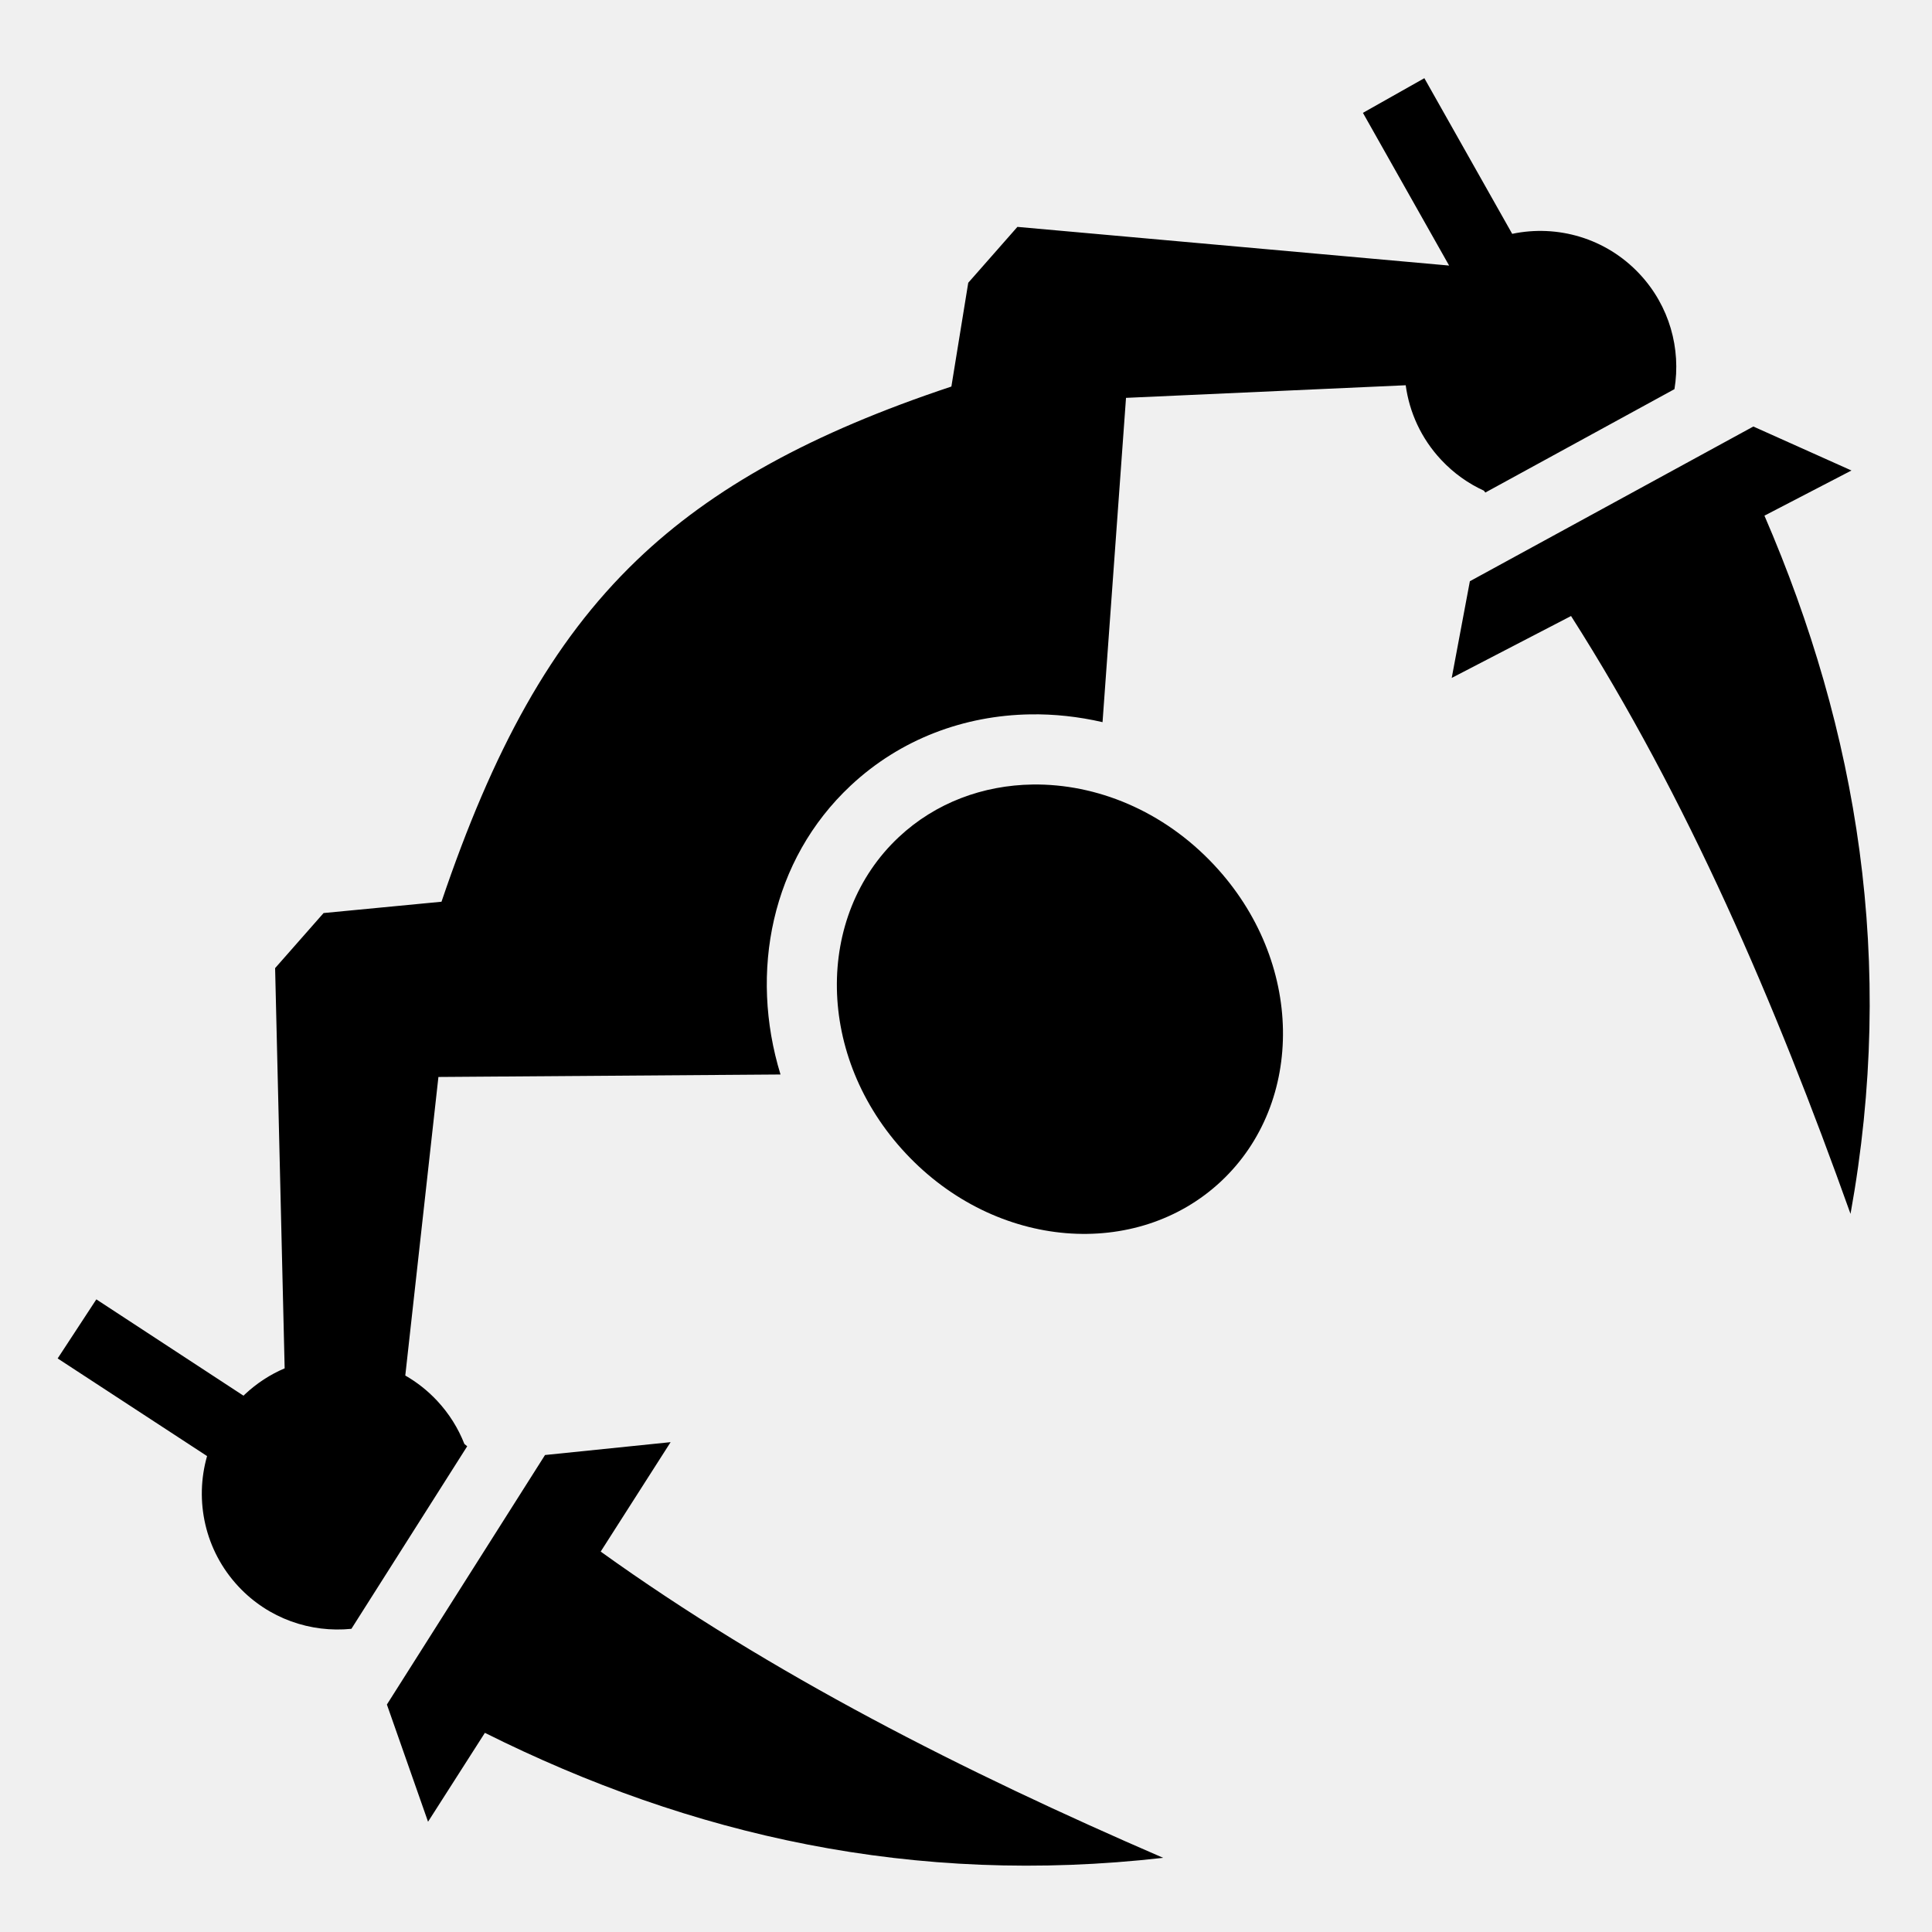
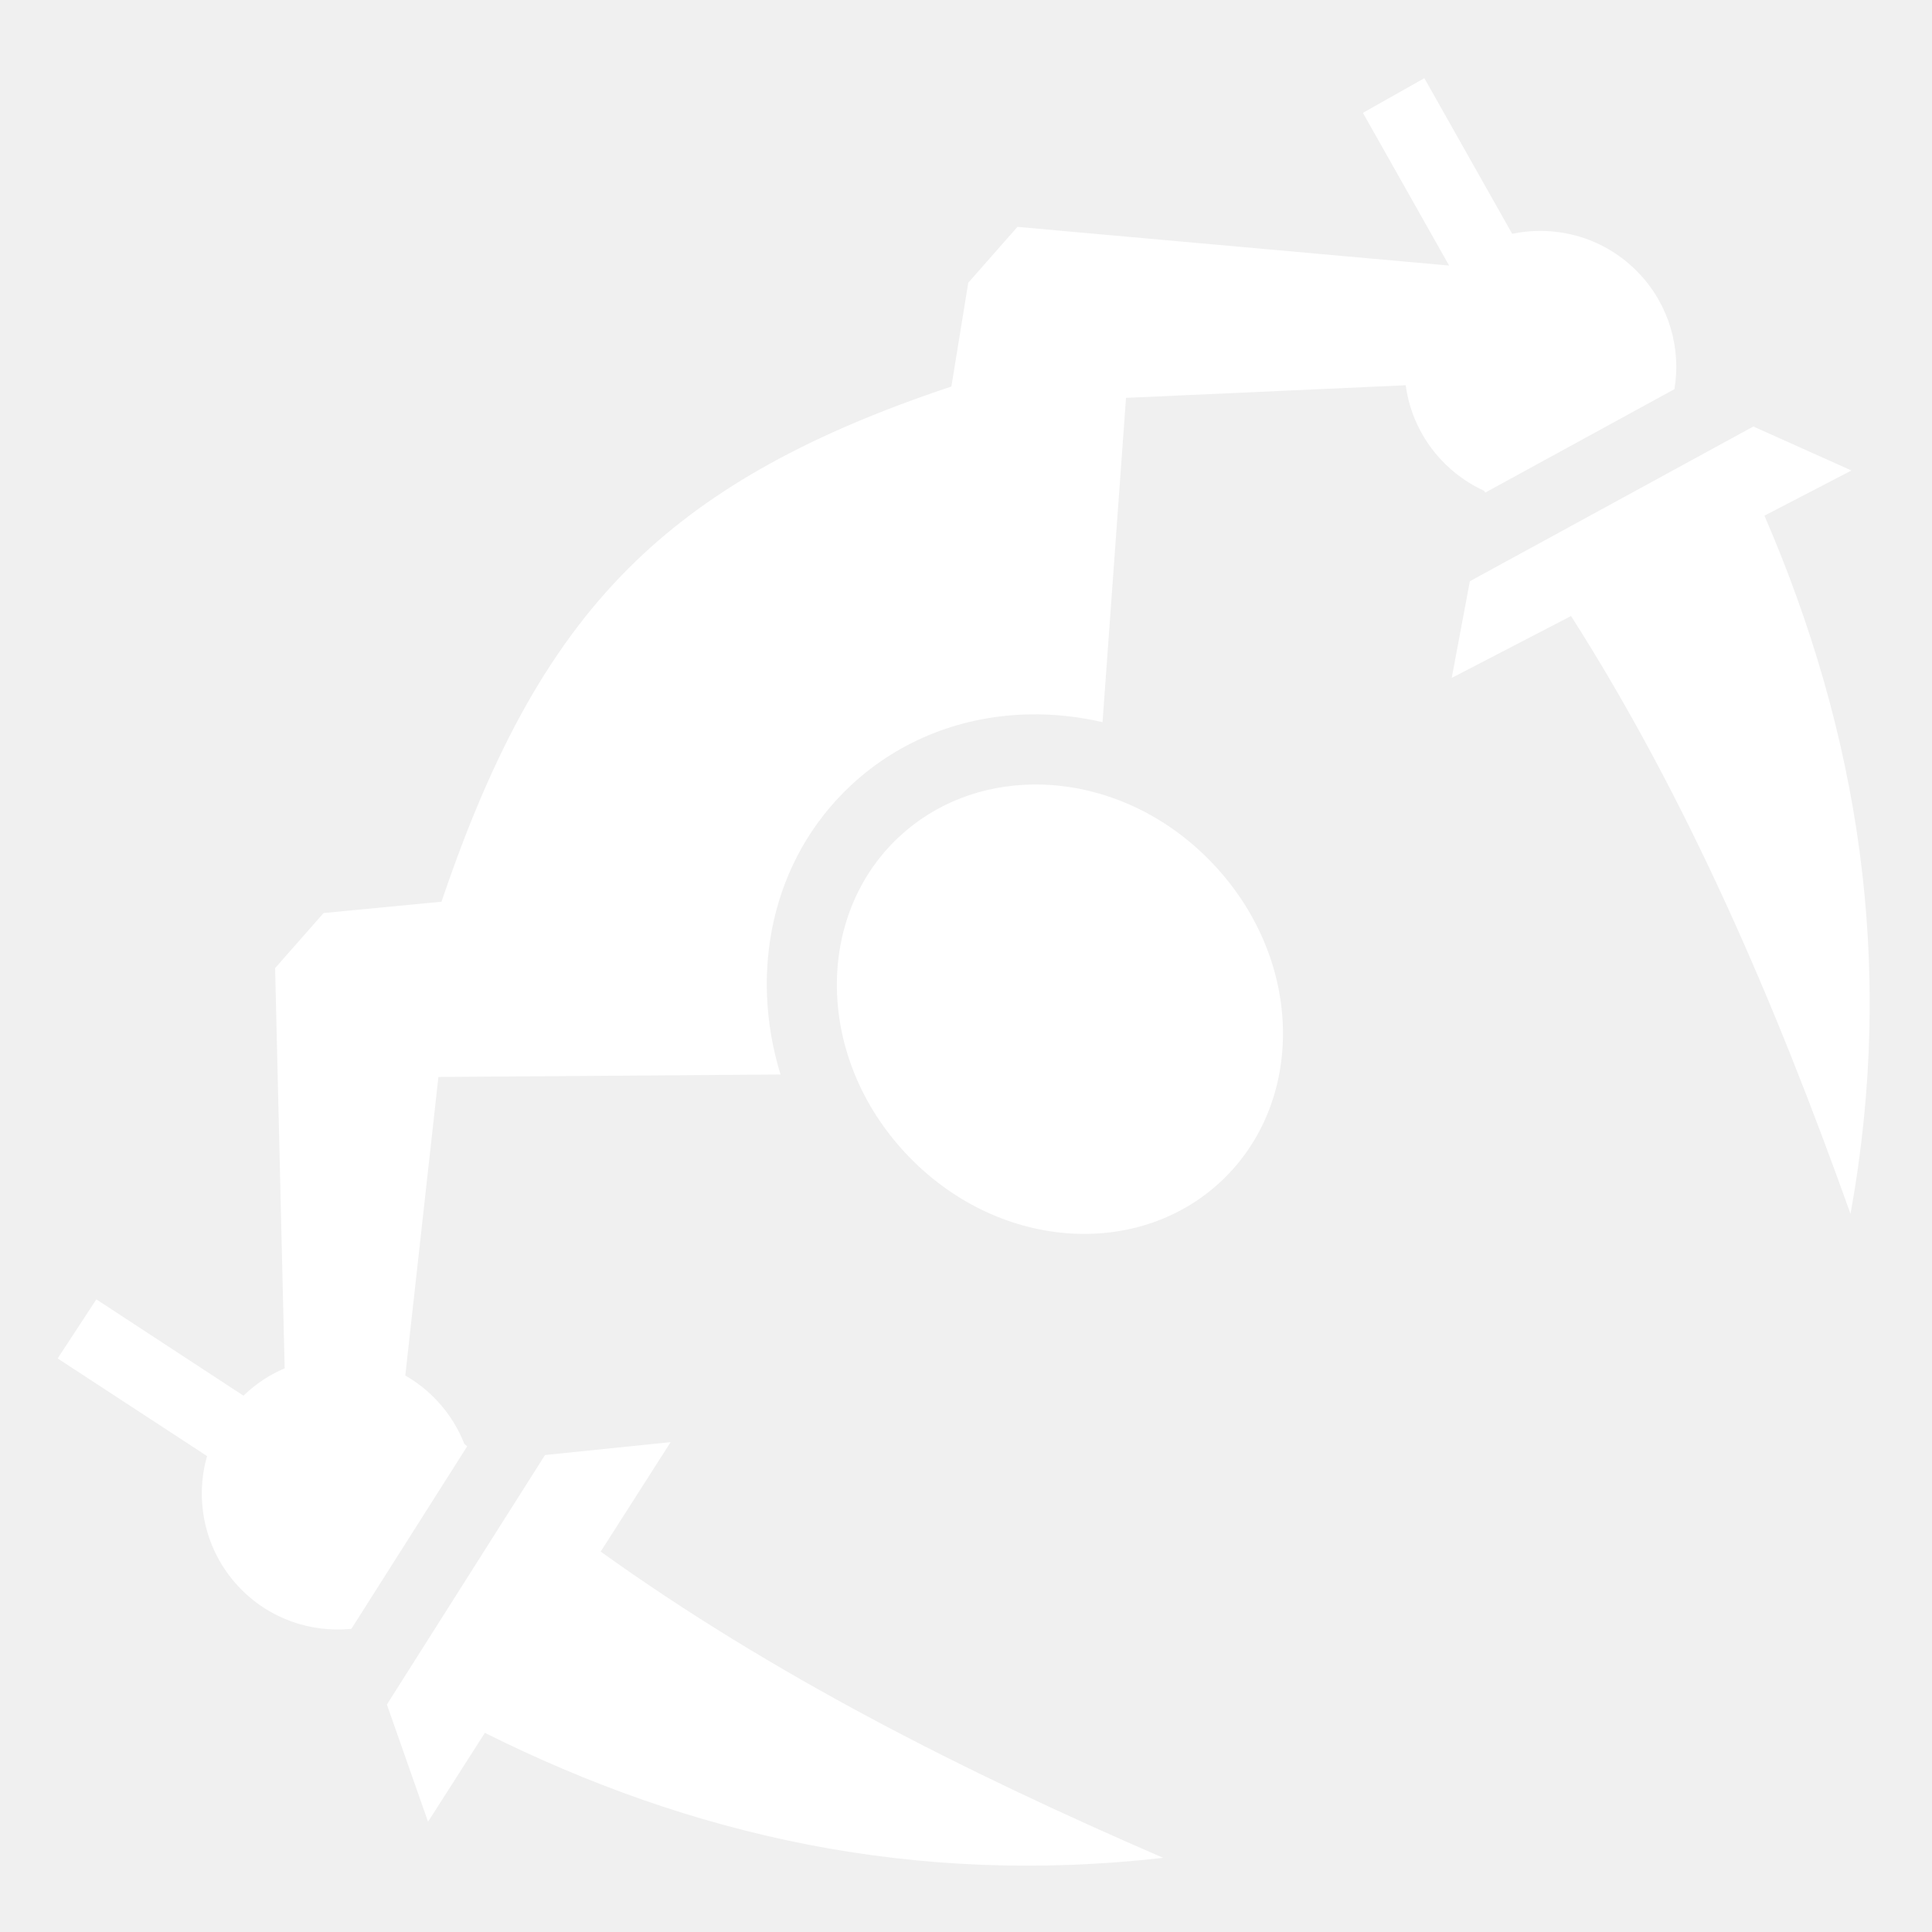
<svg xmlns="http://www.w3.org/2000/svg" width="800px" height="800px" viewBox="0 0 512 512">
-   <path fill="#000000" d="M377.47 20.72l-16.283 9.186 22.844 40.47-114.405-10.25-13.03 14.812-4.47 27.5c-36.887 12.27-63.294 26.753-83.375 46.03-22.722 21.813-38.17 50.42-51.75 90.5l-31.25 3-12.844 14.595 2.53 106.062c-3.8 1.61-7.374 3.92-10.56 6.906-.12.113-.228.232-.345.345l-39-25.53L15.28 360l39.595 25.875c-3.366 11.778-.637 25.006 8.344 34.594 7.98 8.52 19.12 12.27 29.905 11.186l30.688-48.375c-.246-.212-.505-.41-.75-.624-1.62-4.136-4.03-8.03-7.25-11.47-2.524-2.693-5.36-4.913-8.407-6.655l8.78-79.124 90.658-.656c-8.33-27.148-2.43-56.865 18.562-76.53 13.287-12.448 30.203-18.614 47.563-18.907 6.4-.11 12.852.597 19.217 2.062l6.22-85.938 74.124-3.343c.967 7.163 4.09 14.104 9.408 19.78 3.314 3.54 7.157 6.263 11.312 8.157l.375.5 50.125-27.405c1.763-10.675-1.284-22.027-9.25-30.53-8.932-9.538-21.832-13.137-33.75-10.626l-23.28-41.25zm87.186 92.31l-75.125 41-4.81 25.626 31.624-16.406c30.88 48.452 54.04 102.334 74.062 158.438 12.075-66.802 1.912-127.814-22.812-185.032l23.062-11.97-26-11.655zm-191 94.876c-13.12.182-25.73 4.814-35.47 13.938-22.26 20.854-22.1 58.245 1.876 83.844 23.98 25.6 61.27 28.23 83.532 7.375 22.26-20.855 22.104-58.274-1.875-83.875-13.49-14.4-31.194-21.516-48.064-21.282zm-95.937 174.28l-33.282 3.408-41.907 66.125 10.907 31.06 15.063-23.56c54.545 27.254 113.684 40.662 179.75 33.124-53.016-22.93-103.78-48.64-149.063-81.156l18.532-29z" />
+   <path fill="#FFFFFF" d="M377.47 20.72l-16.283 9.186 22.844 40.47-114.405-10.25-13.03 14.812-4.47 27.5c-36.887 12.27-63.294 26.753-83.375 46.03-22.722 21.813-38.17 50.42-51.75 90.5l-31.25 3-12.844 14.595 2.53 106.062c-3.8 1.61-7.374 3.92-10.56 6.906-.12.113-.228.232-.345.345l-39-25.53L15.28 360l39.595 25.875c-3.366 11.778-.637 25.006 8.344 34.594 7.98 8.52 19.12 12.27 29.905 11.186l30.688-48.375c-.246-.212-.505-.41-.75-.624-1.62-4.136-4.03-8.03-7.25-11.47-2.524-2.693-5.36-4.913-8.407-6.655l8.78-79.124 90.658-.656c-8.33-27.148-2.43-56.865 18.562-76.53 13.287-12.448 30.203-18.614 47.563-18.907 6.4-.11 12.852.597 19.217 2.062l6.22-85.938 74.124-3.343c.967 7.163 4.09 14.104 9.408 19.78 3.314 3.54 7.157 6.263 11.312 8.157l.375.5 50.125-27.405c1.763-10.675-1.284-22.027-9.25-30.53-8.932-9.538-21.832-13.137-33.75-10.626l-23.28-41.25zm87.186 92.31l-75.125 41-4.81 25.626 31.624-16.406c30.88 48.452 54.04 102.334 74.062 158.438 12.075-66.802 1.912-127.814-22.812-185.032l23.062-11.97-26-11.655zm-191 94.876c-13.12.182-25.73 4.814-35.47 13.938-22.26 20.854-22.1 58.245 1.876 83.844 23.98 25.6 61.27 28.23 83.532 7.375 22.26-20.855 22.104-58.274-1.875-83.875-13.49-14.4-31.194-21.516-48.064-21.282zm-95.937 174.28l-33.282 3.408-41.907 66.125 10.907 31.06 15.063-23.56c54.545 27.254 113.684 40.662 179.75 33.124-53.016-22.93-103.78-48.64-149.063-81.156l18.532-29z" />
</svg>
